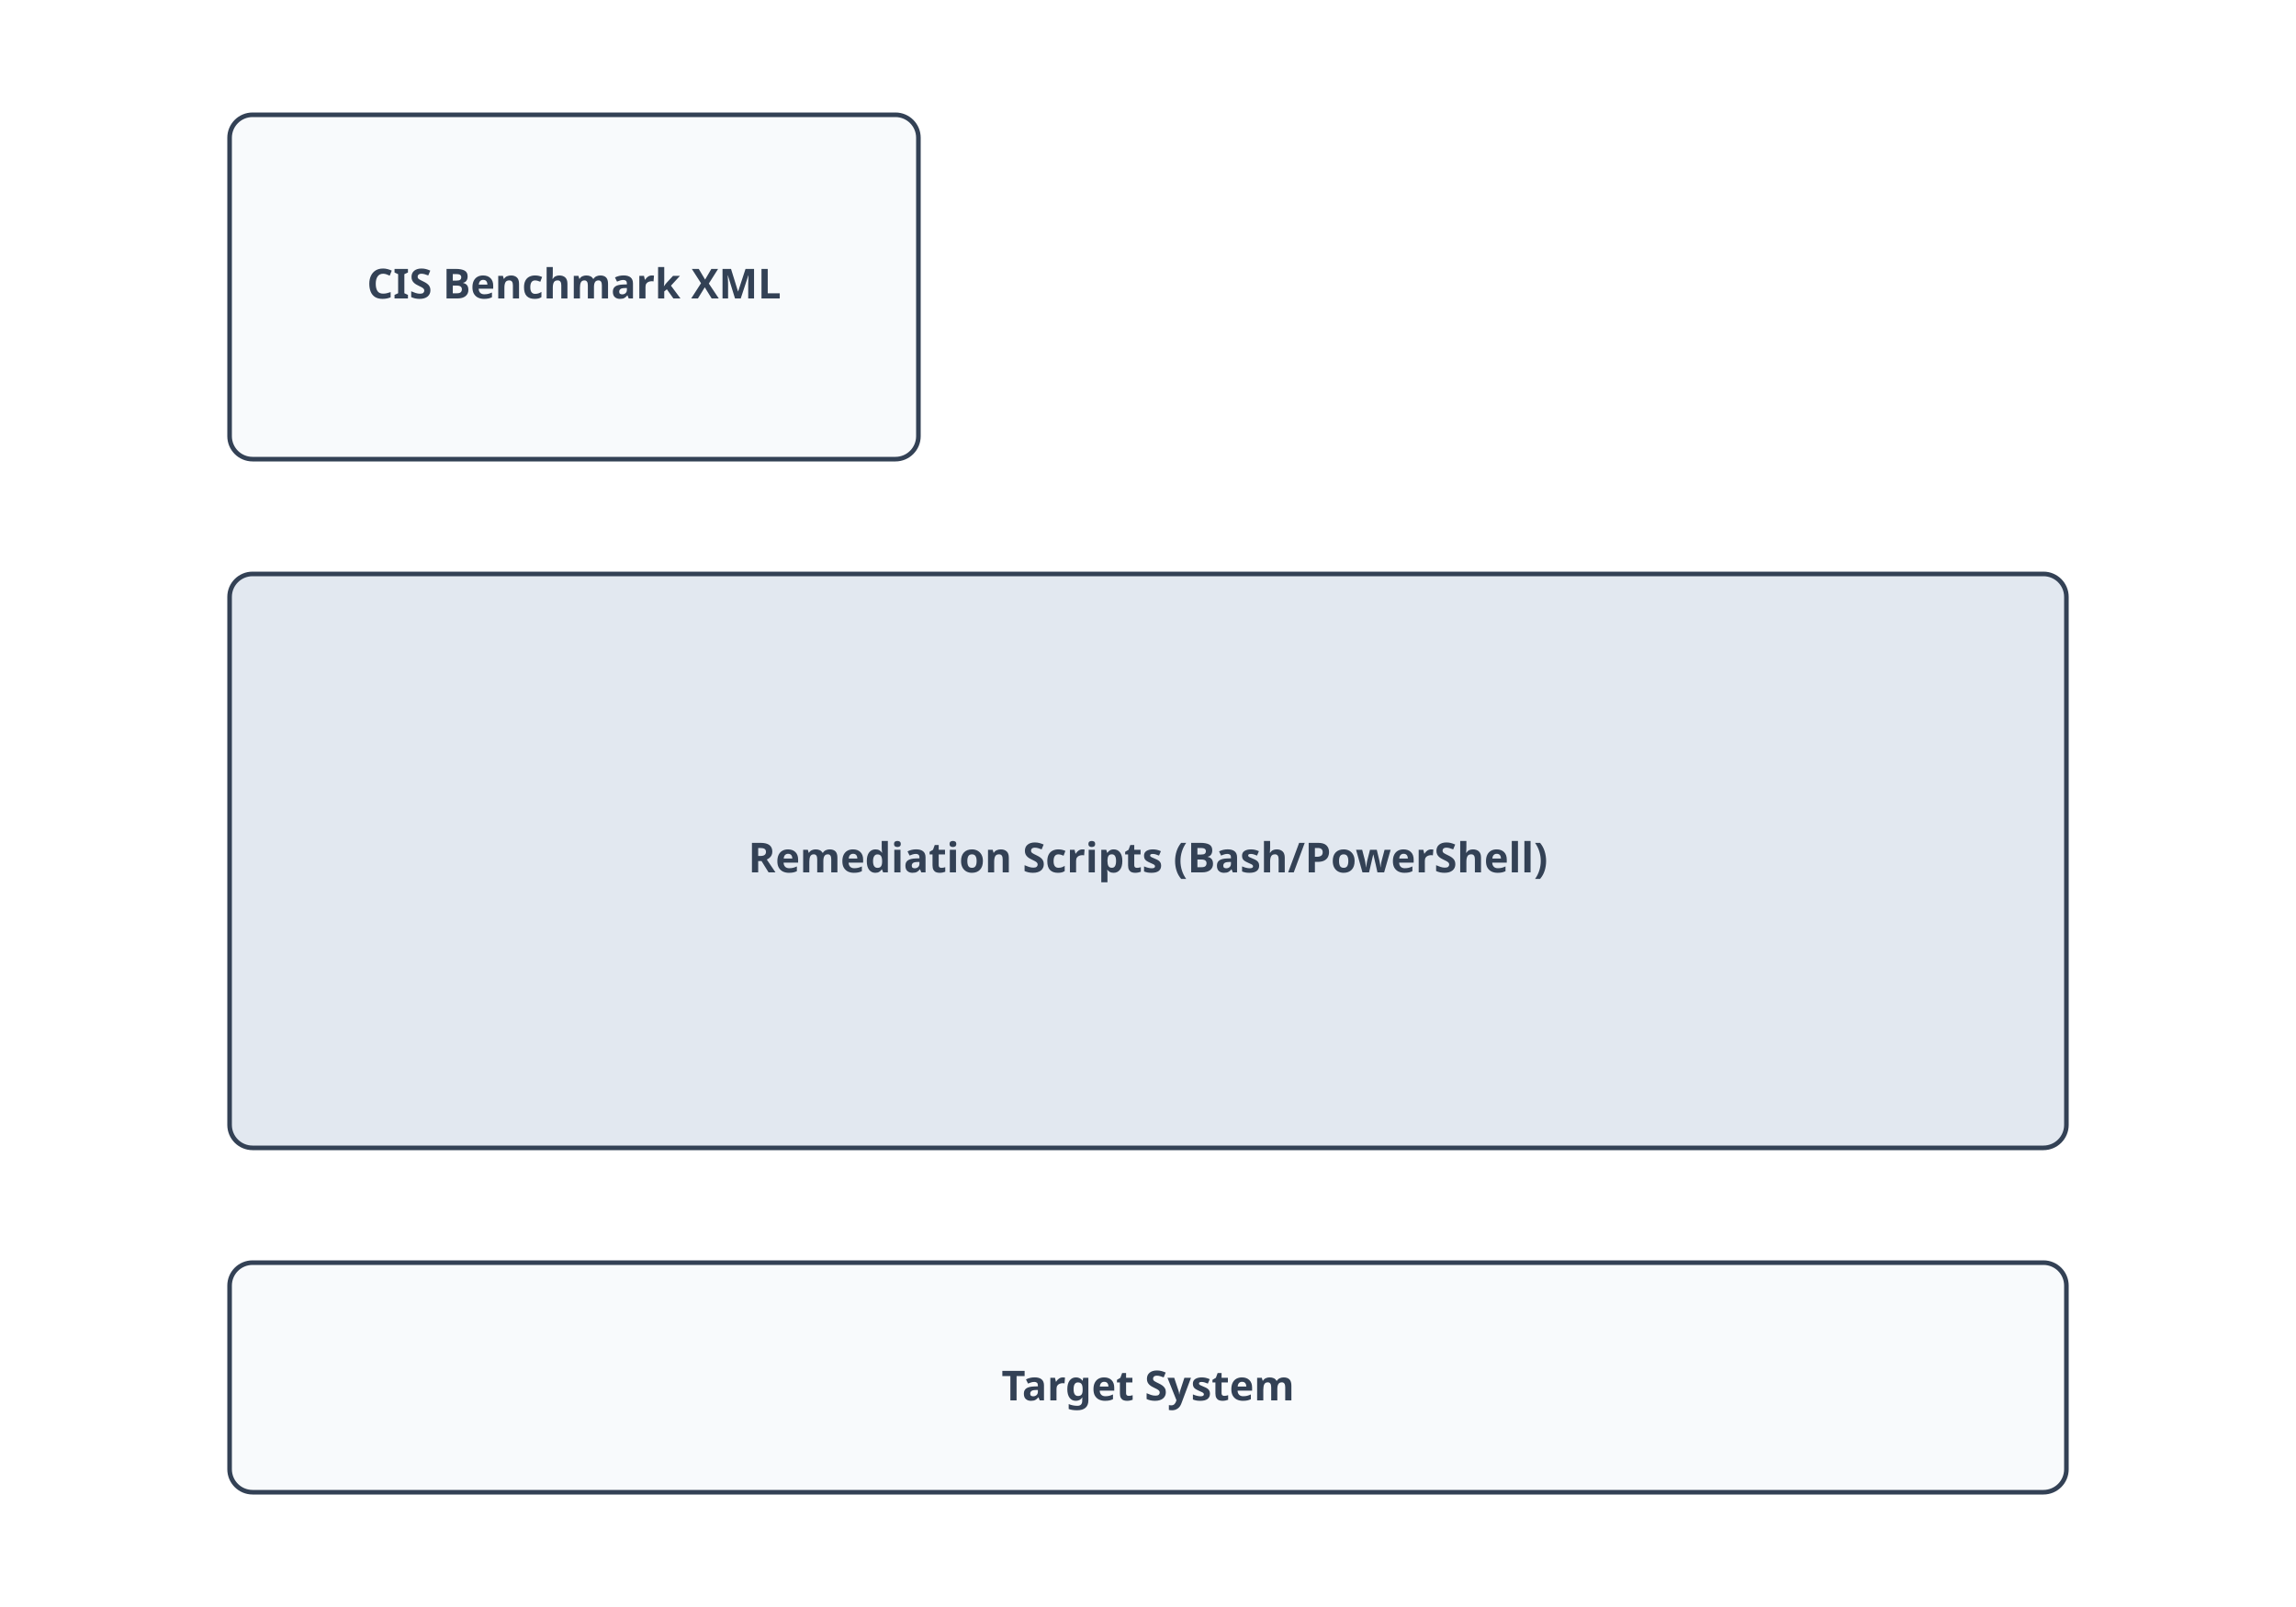
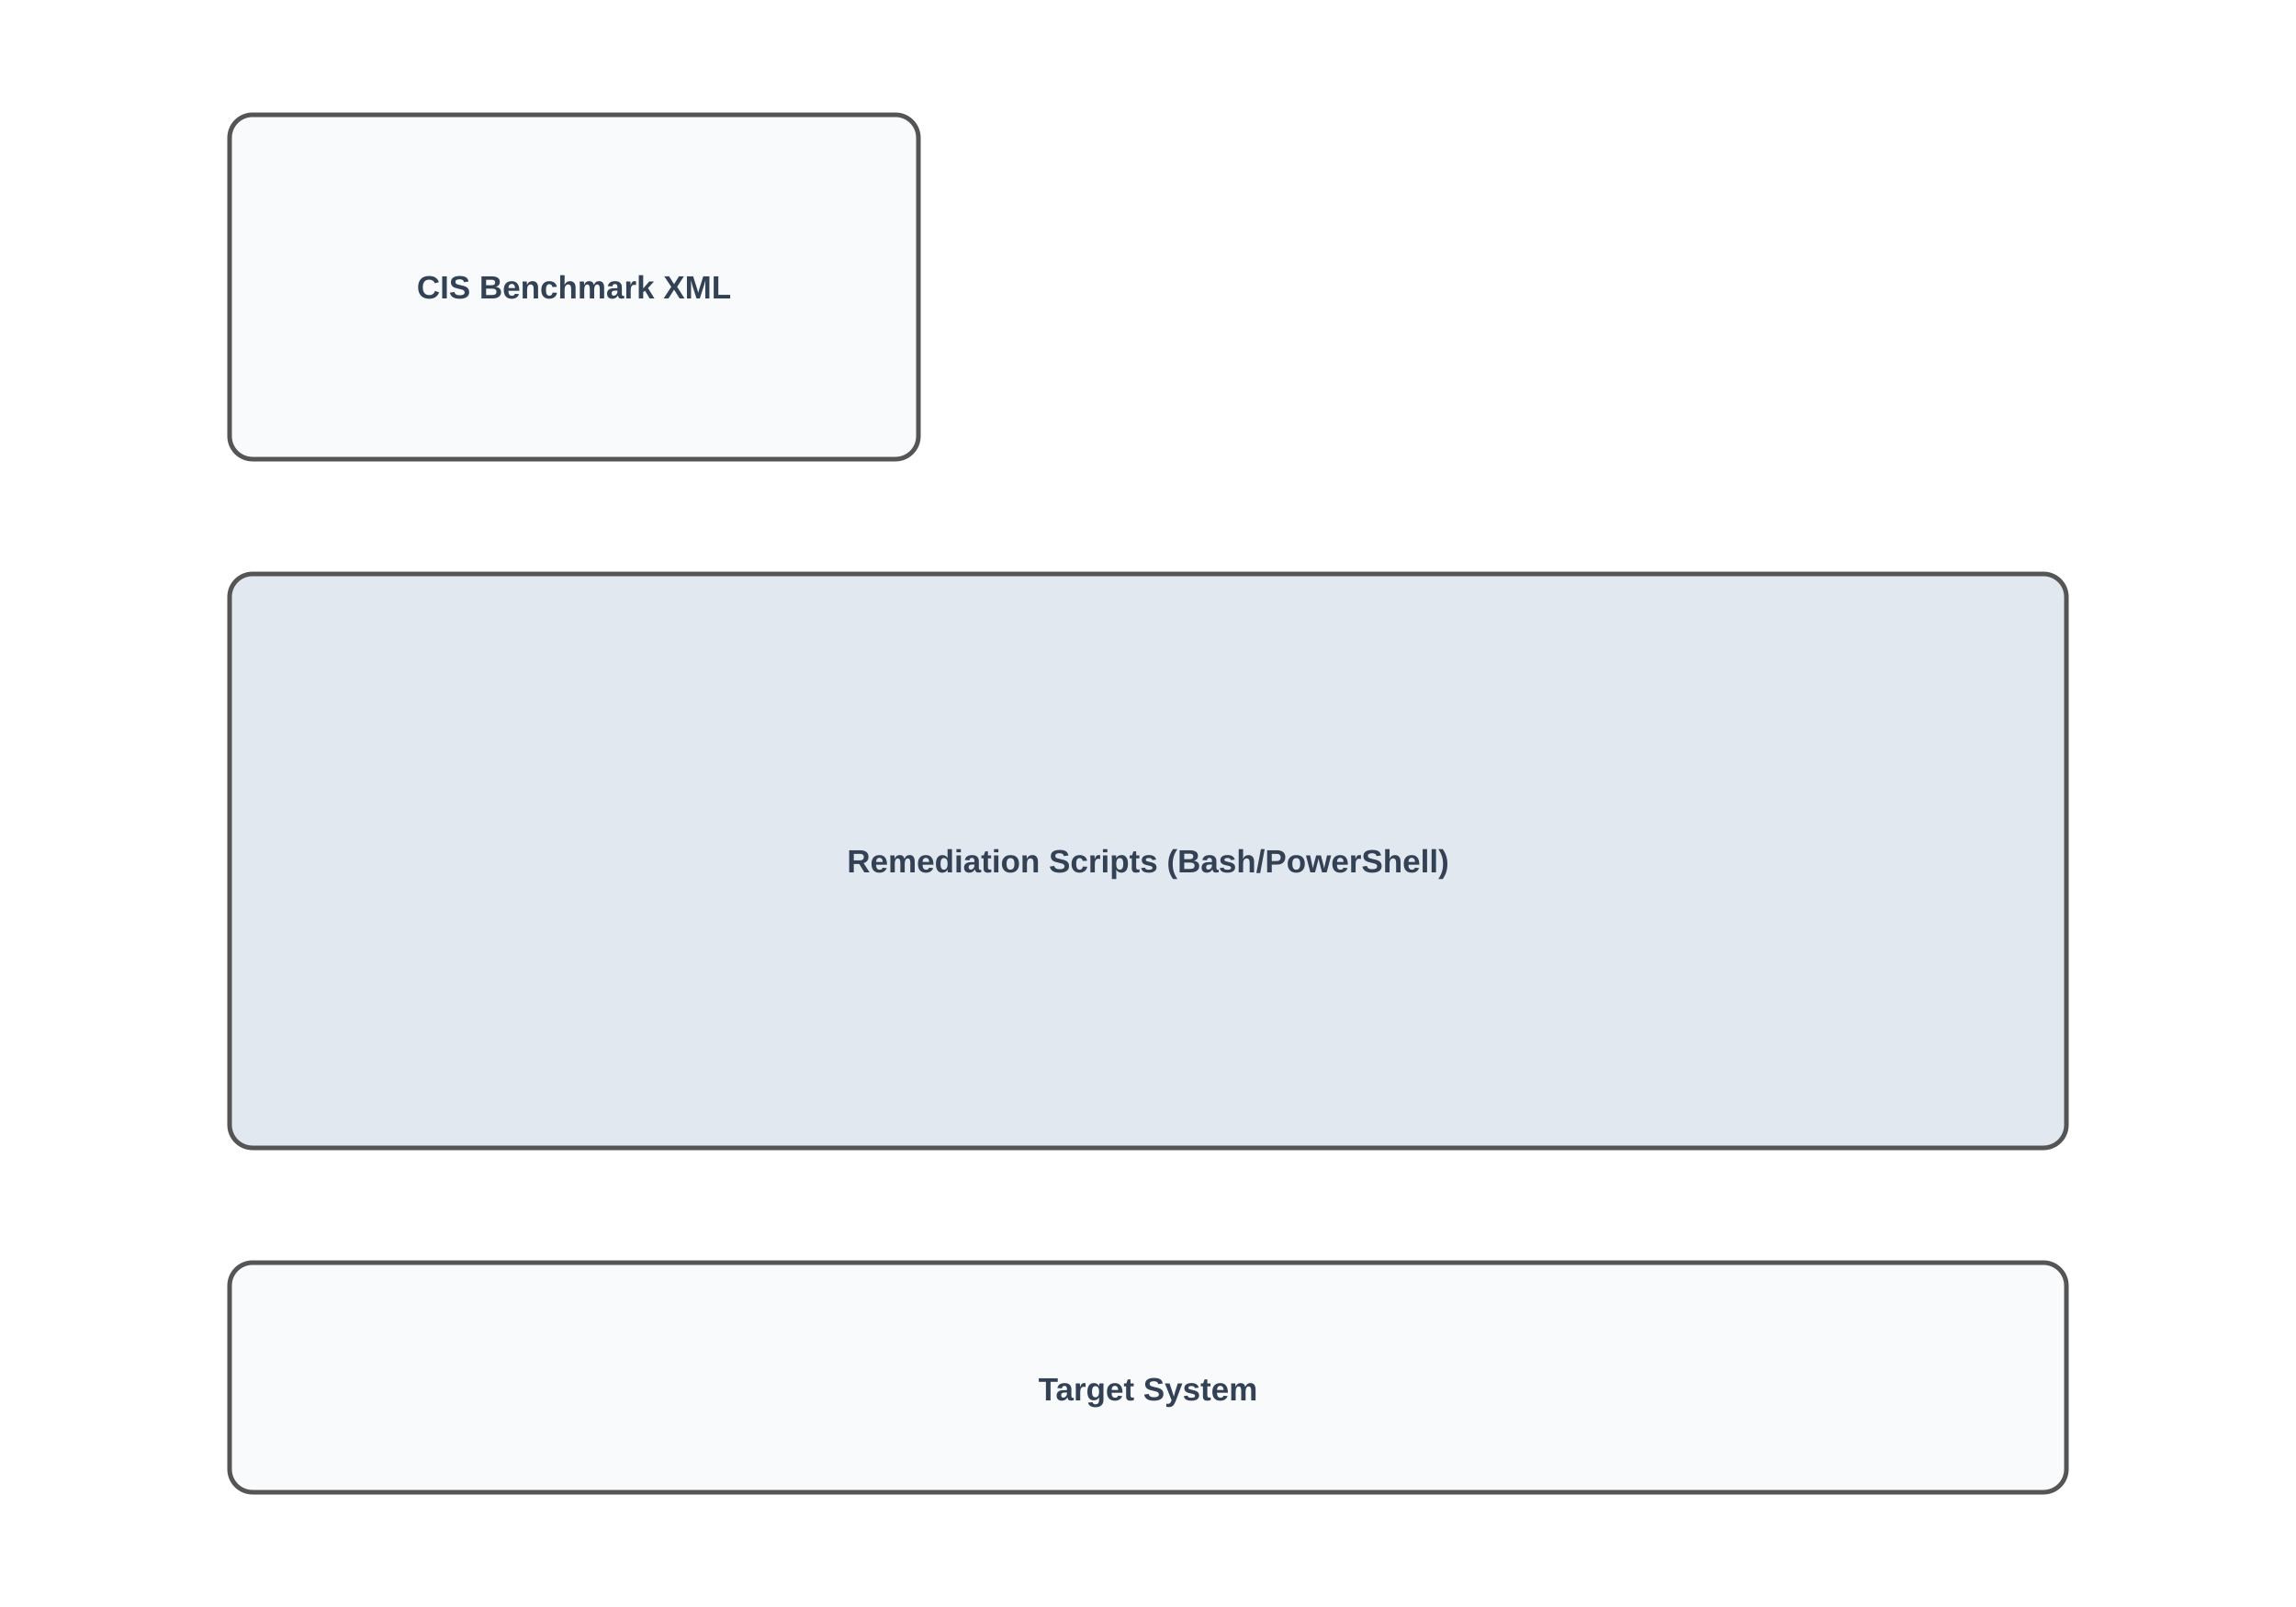
<svg xmlns="http://www.w3.org/2000/svg" width="1000" height="700">
  <rect width="100%" height="100%" fill="#ffffff" />
-   <rect x="100" y="50" width="300" height="150" rx="10" fill="#f8fafc" stroke="#334155" stroke-width="2" />
-   <text x="250" y="130" font-family="sans-serif" font-weight="bold" font-size="18" text-anchor="middle" fill="#334155">CIS Benchmark XML</text>
-   <rect x="100" y="250" width="800" height="250" rx="10" fill="#e2e8f0" stroke="#334155" stroke-width="2" />
-   <text x="500" y="380" font-family="sans-serif" font-weight="bold" font-size="18" text-anchor="middle" fill="#334155">Remediation Scripts (Bash/PowerShell)</text>
-   <rect x="100" y="550" width="800" height="100" rx="10" fill="#f8fafc" stroke="#334155" stroke-width="2" />
-   <text x="500" y="610" font-family="sans-serif" font-weight="bold" font-size="18" text-anchor="middle" fill="#334155">Target System</text>
+   <rect x="100" y="50" width="300" height="150" rx="10" fill="#f8fafc" stroke="#555" stroke-width="2" />
+   <text x="250" y="130" font-family="Arial" font-weight="bold" font-size="14" text-anchor="middle" fill="#334155">CIS Benchmark XML</text>
+   <rect x="100" y="250" width="800" height="250" rx="10" fill="#e2e8f0" stroke="#555" stroke-width="2" />
+   <text x="500" y="380" font-family="Arial" font-weight="bold" font-size="14" text-anchor="middle" fill="#334155">Remediation Scripts (Bash/PowerShell)</text>
+   <rect x="100" y="550" width="800" height="100" rx="10" fill="#f8fafc" stroke="#555" stroke-width="2" />
+   <text x="500" y="610" font-family="Arial" font-weight="bold" font-size="14" text-anchor="middle" fill="#334155">Target System</text>
</svg>
